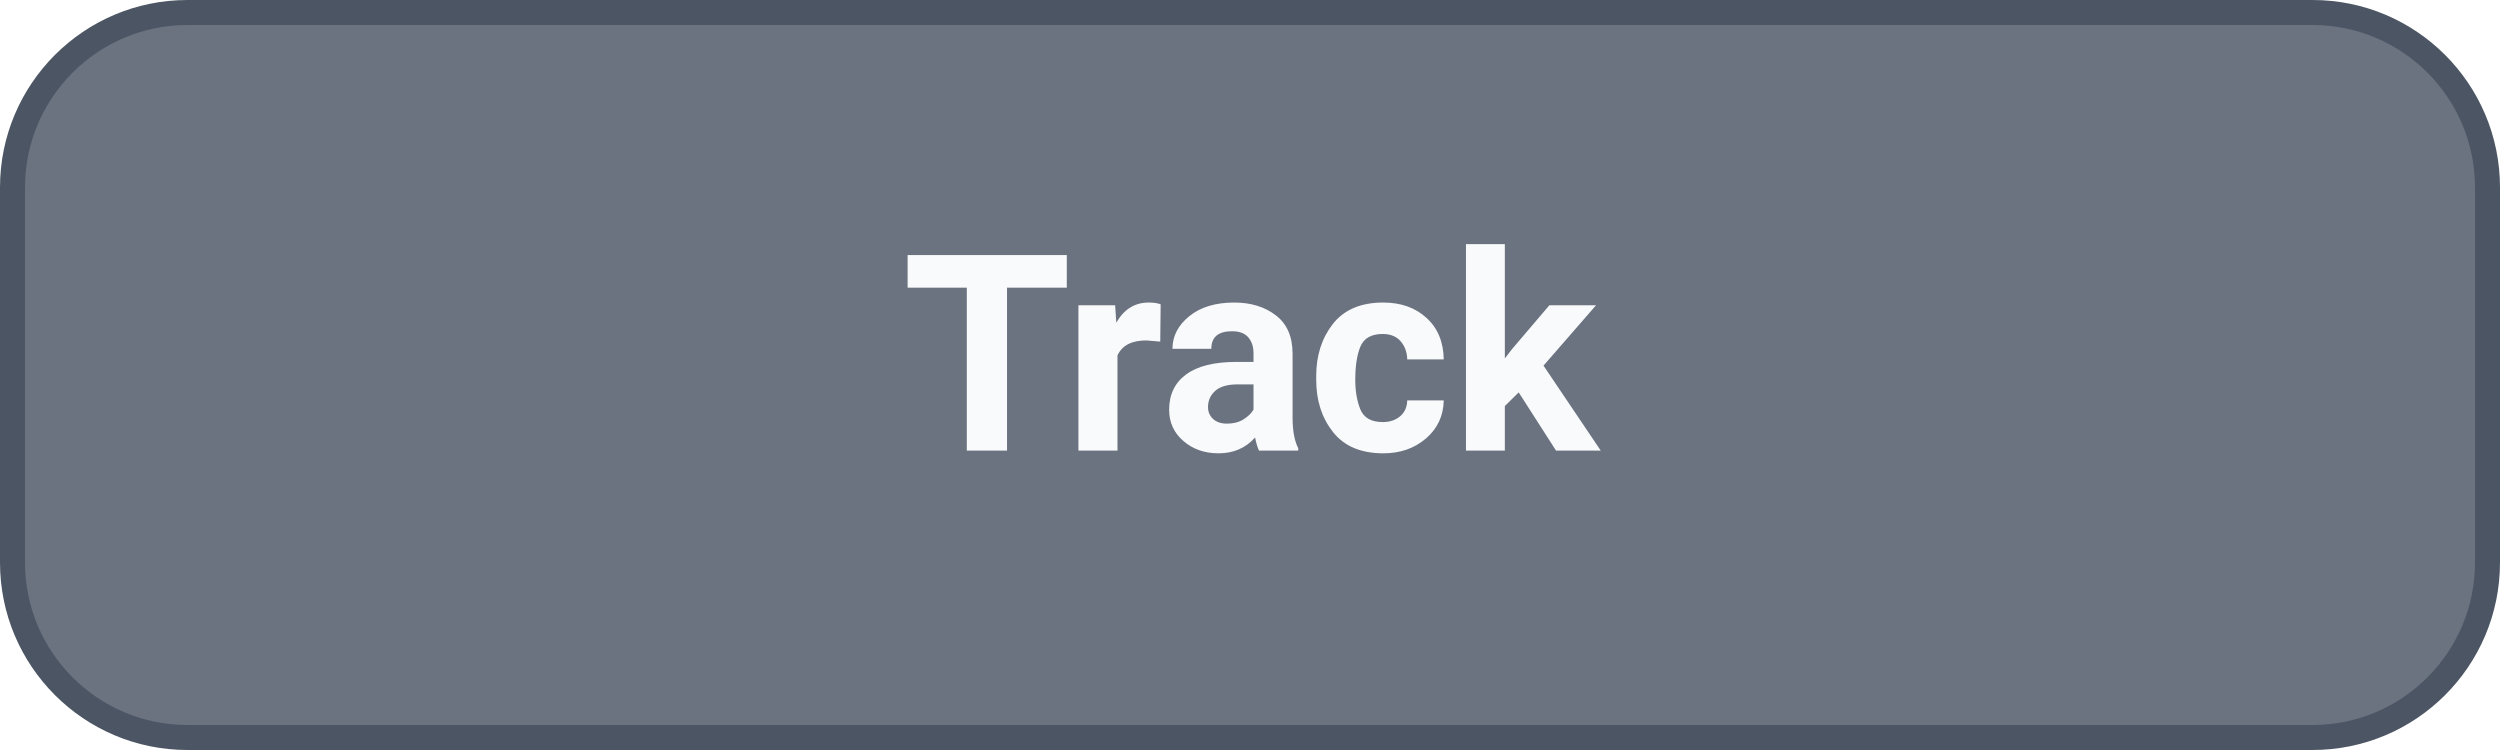
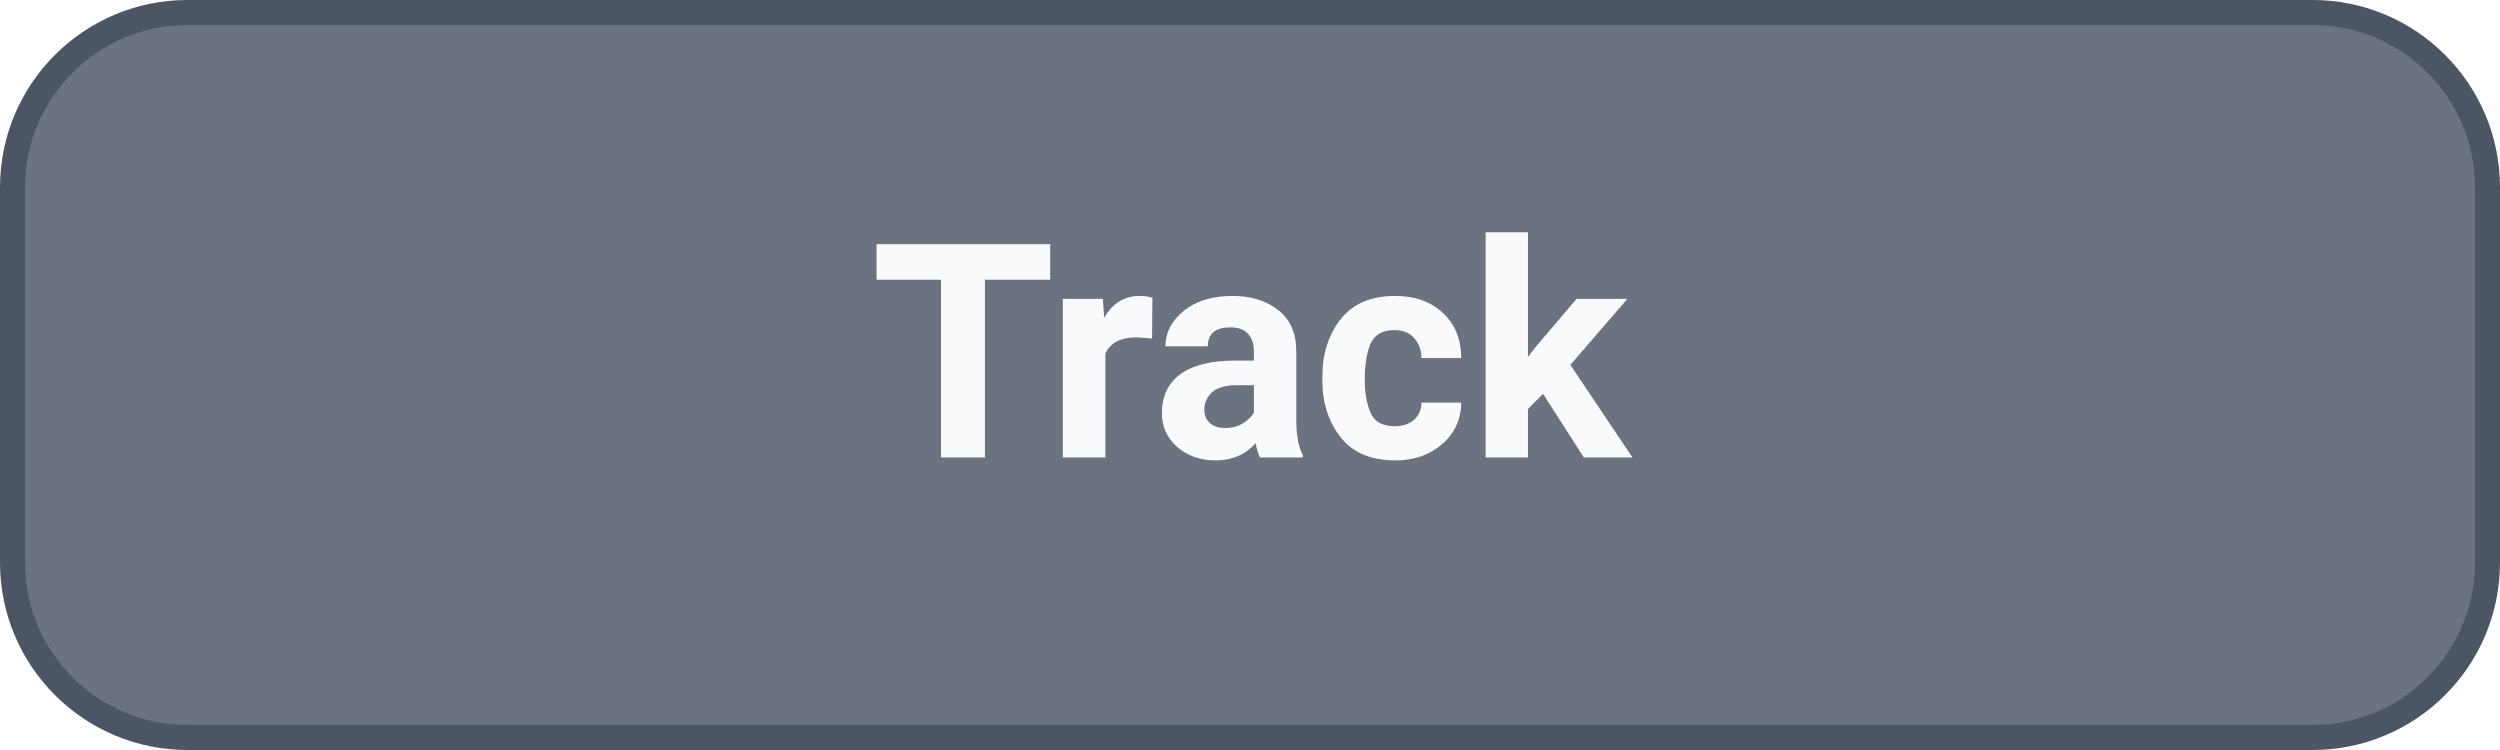
<svg xmlns="http://www.w3.org/2000/svg" width="200" height="60" viewBox="0 0 200 60" role="img" aria-label="Track">
  <rect x="1" y="1" width="198" height="58" rx="14" fill="#6B7280" stroke="#4B5563" stroke-width="2" />
-   <text x="100" y="30" fill="#F9FAFB" font-size="22" font-weight="700" text-anchor="middle" dominant-baseline="middle" font-family="ui-sans-serif, system-ui, -apple-system, Segoe UI, Roboto, Helvetica, Arial, sans-serif">
+   <text x="100" y="30" fill="#F9FAFB" font-size="24" font-weight="700" text-anchor="middle" dominant-baseline="middle" font-family="ui-sans-serif, system-ui, -apple-system, Segoe UI, Roboto, Helvetica, Arial, sans-serif">
    Track
  </text>
</svg>
